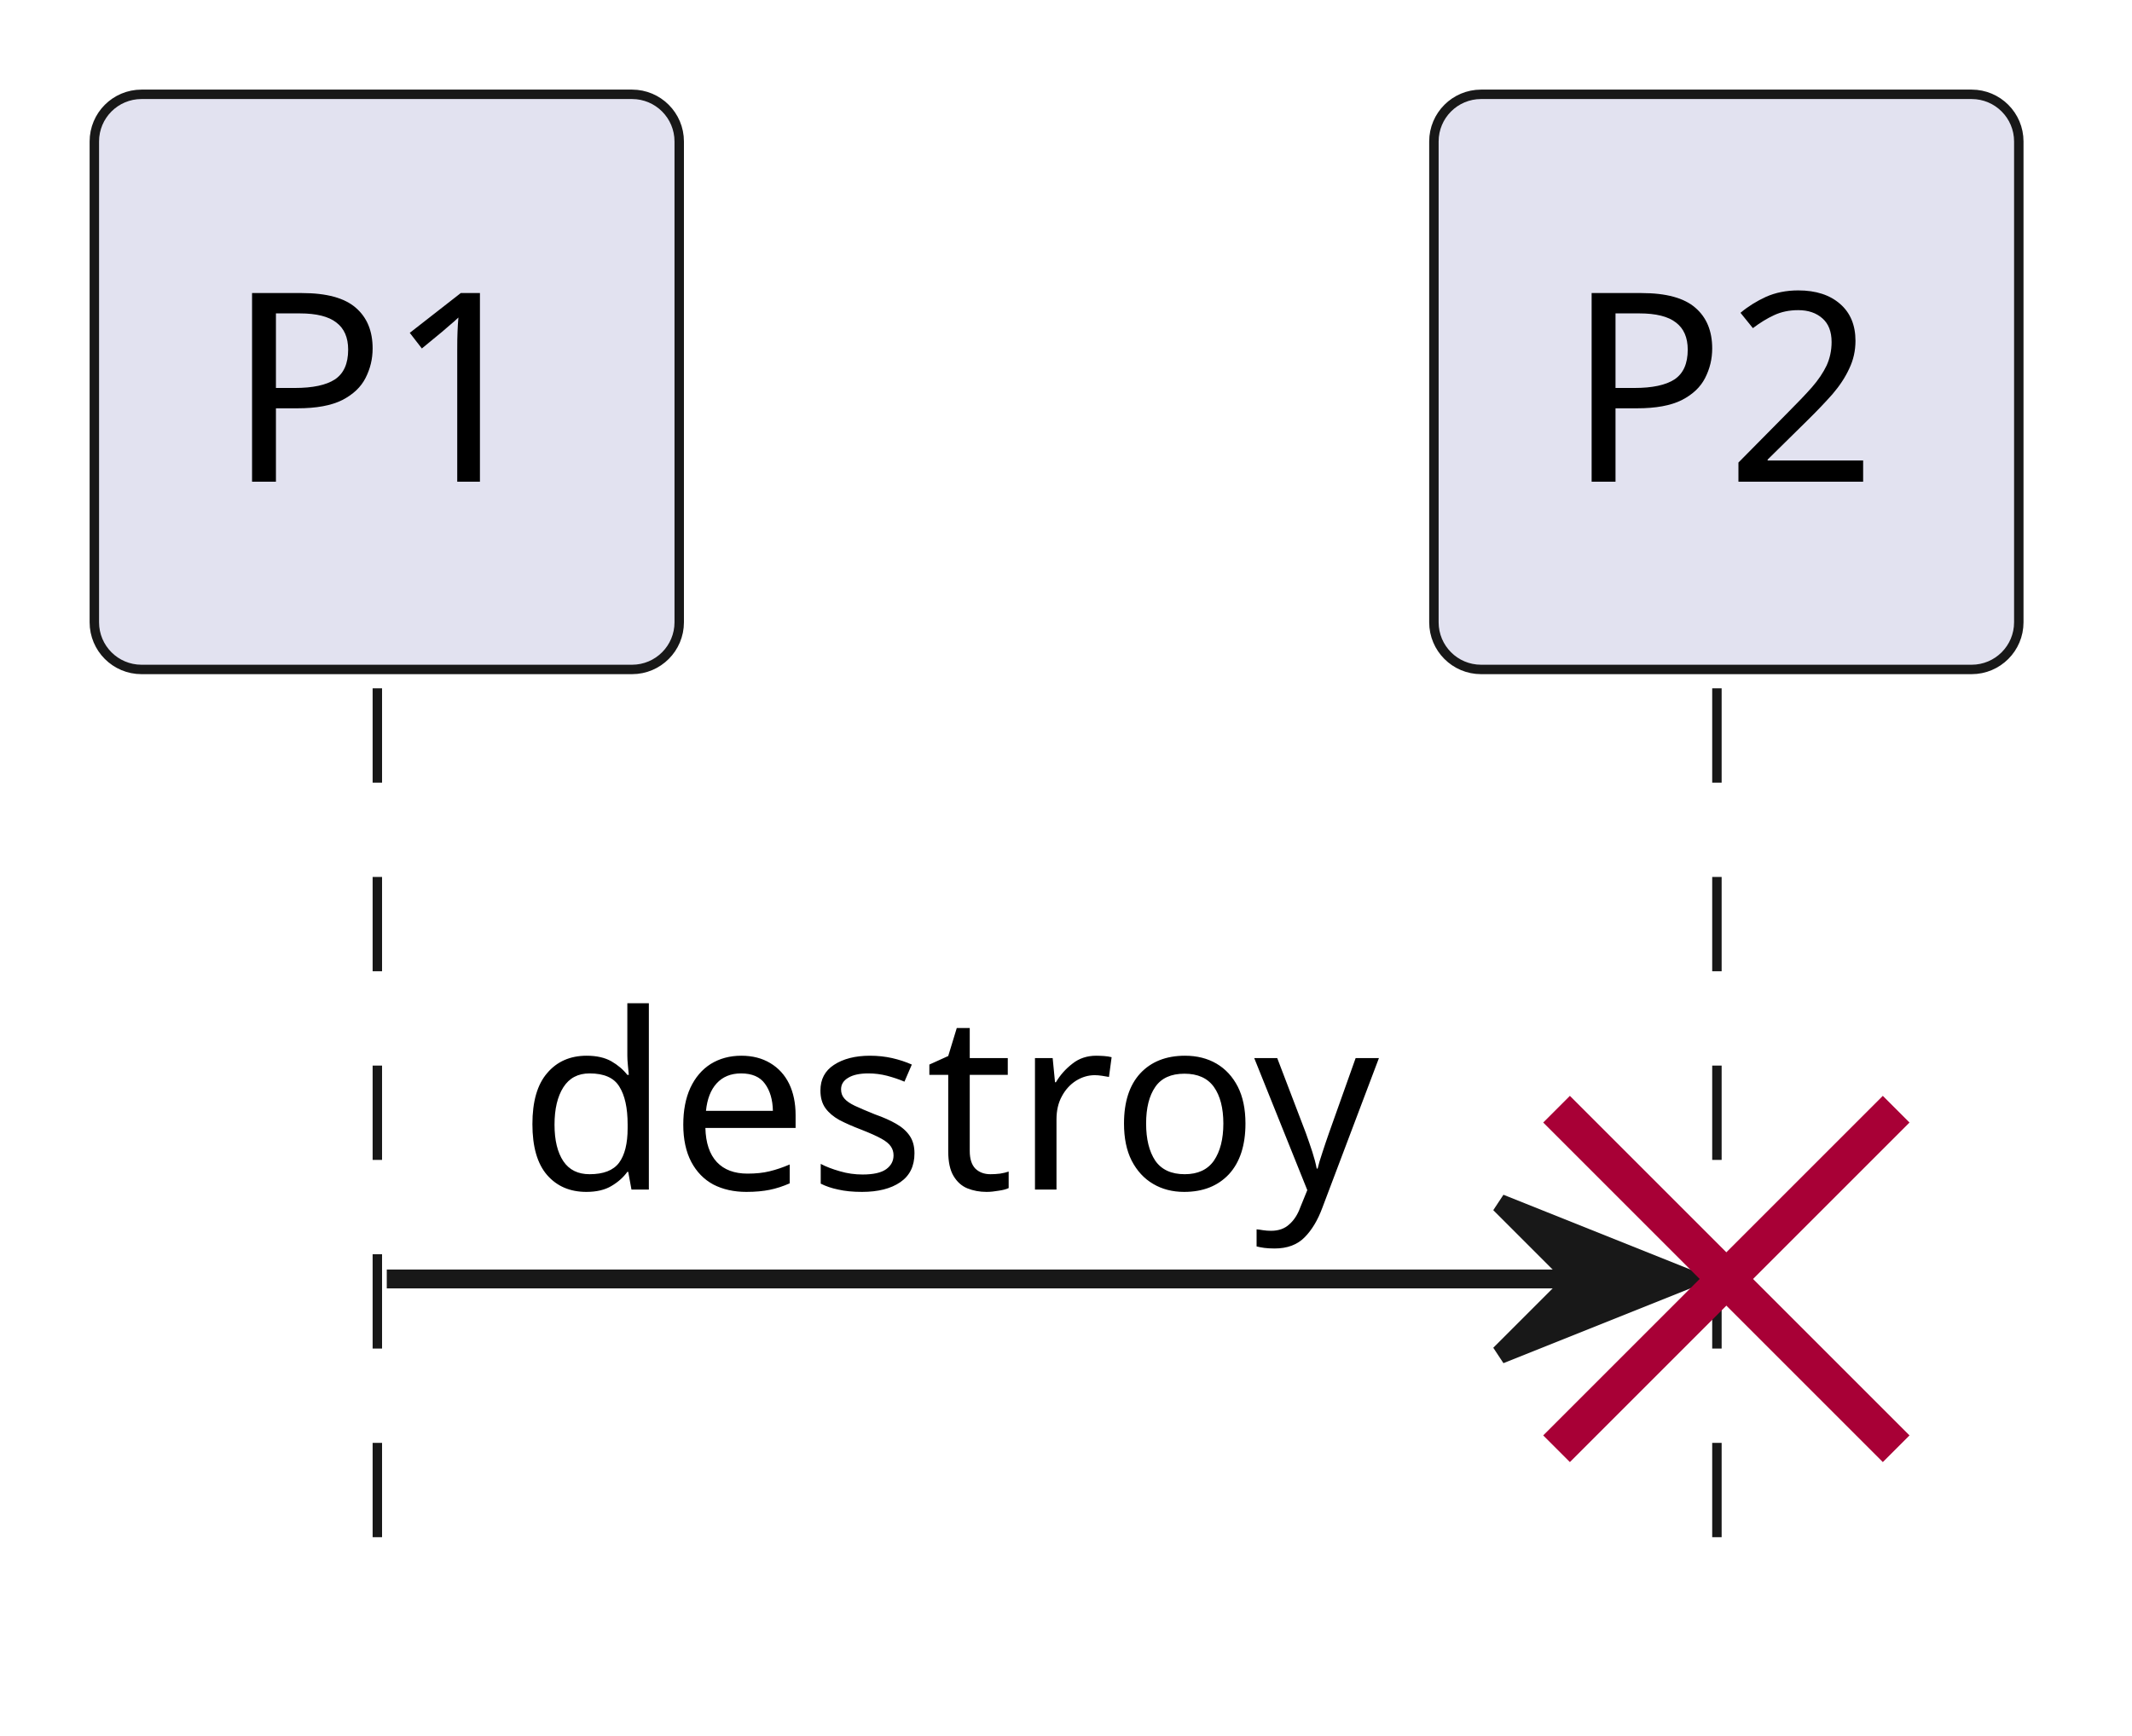
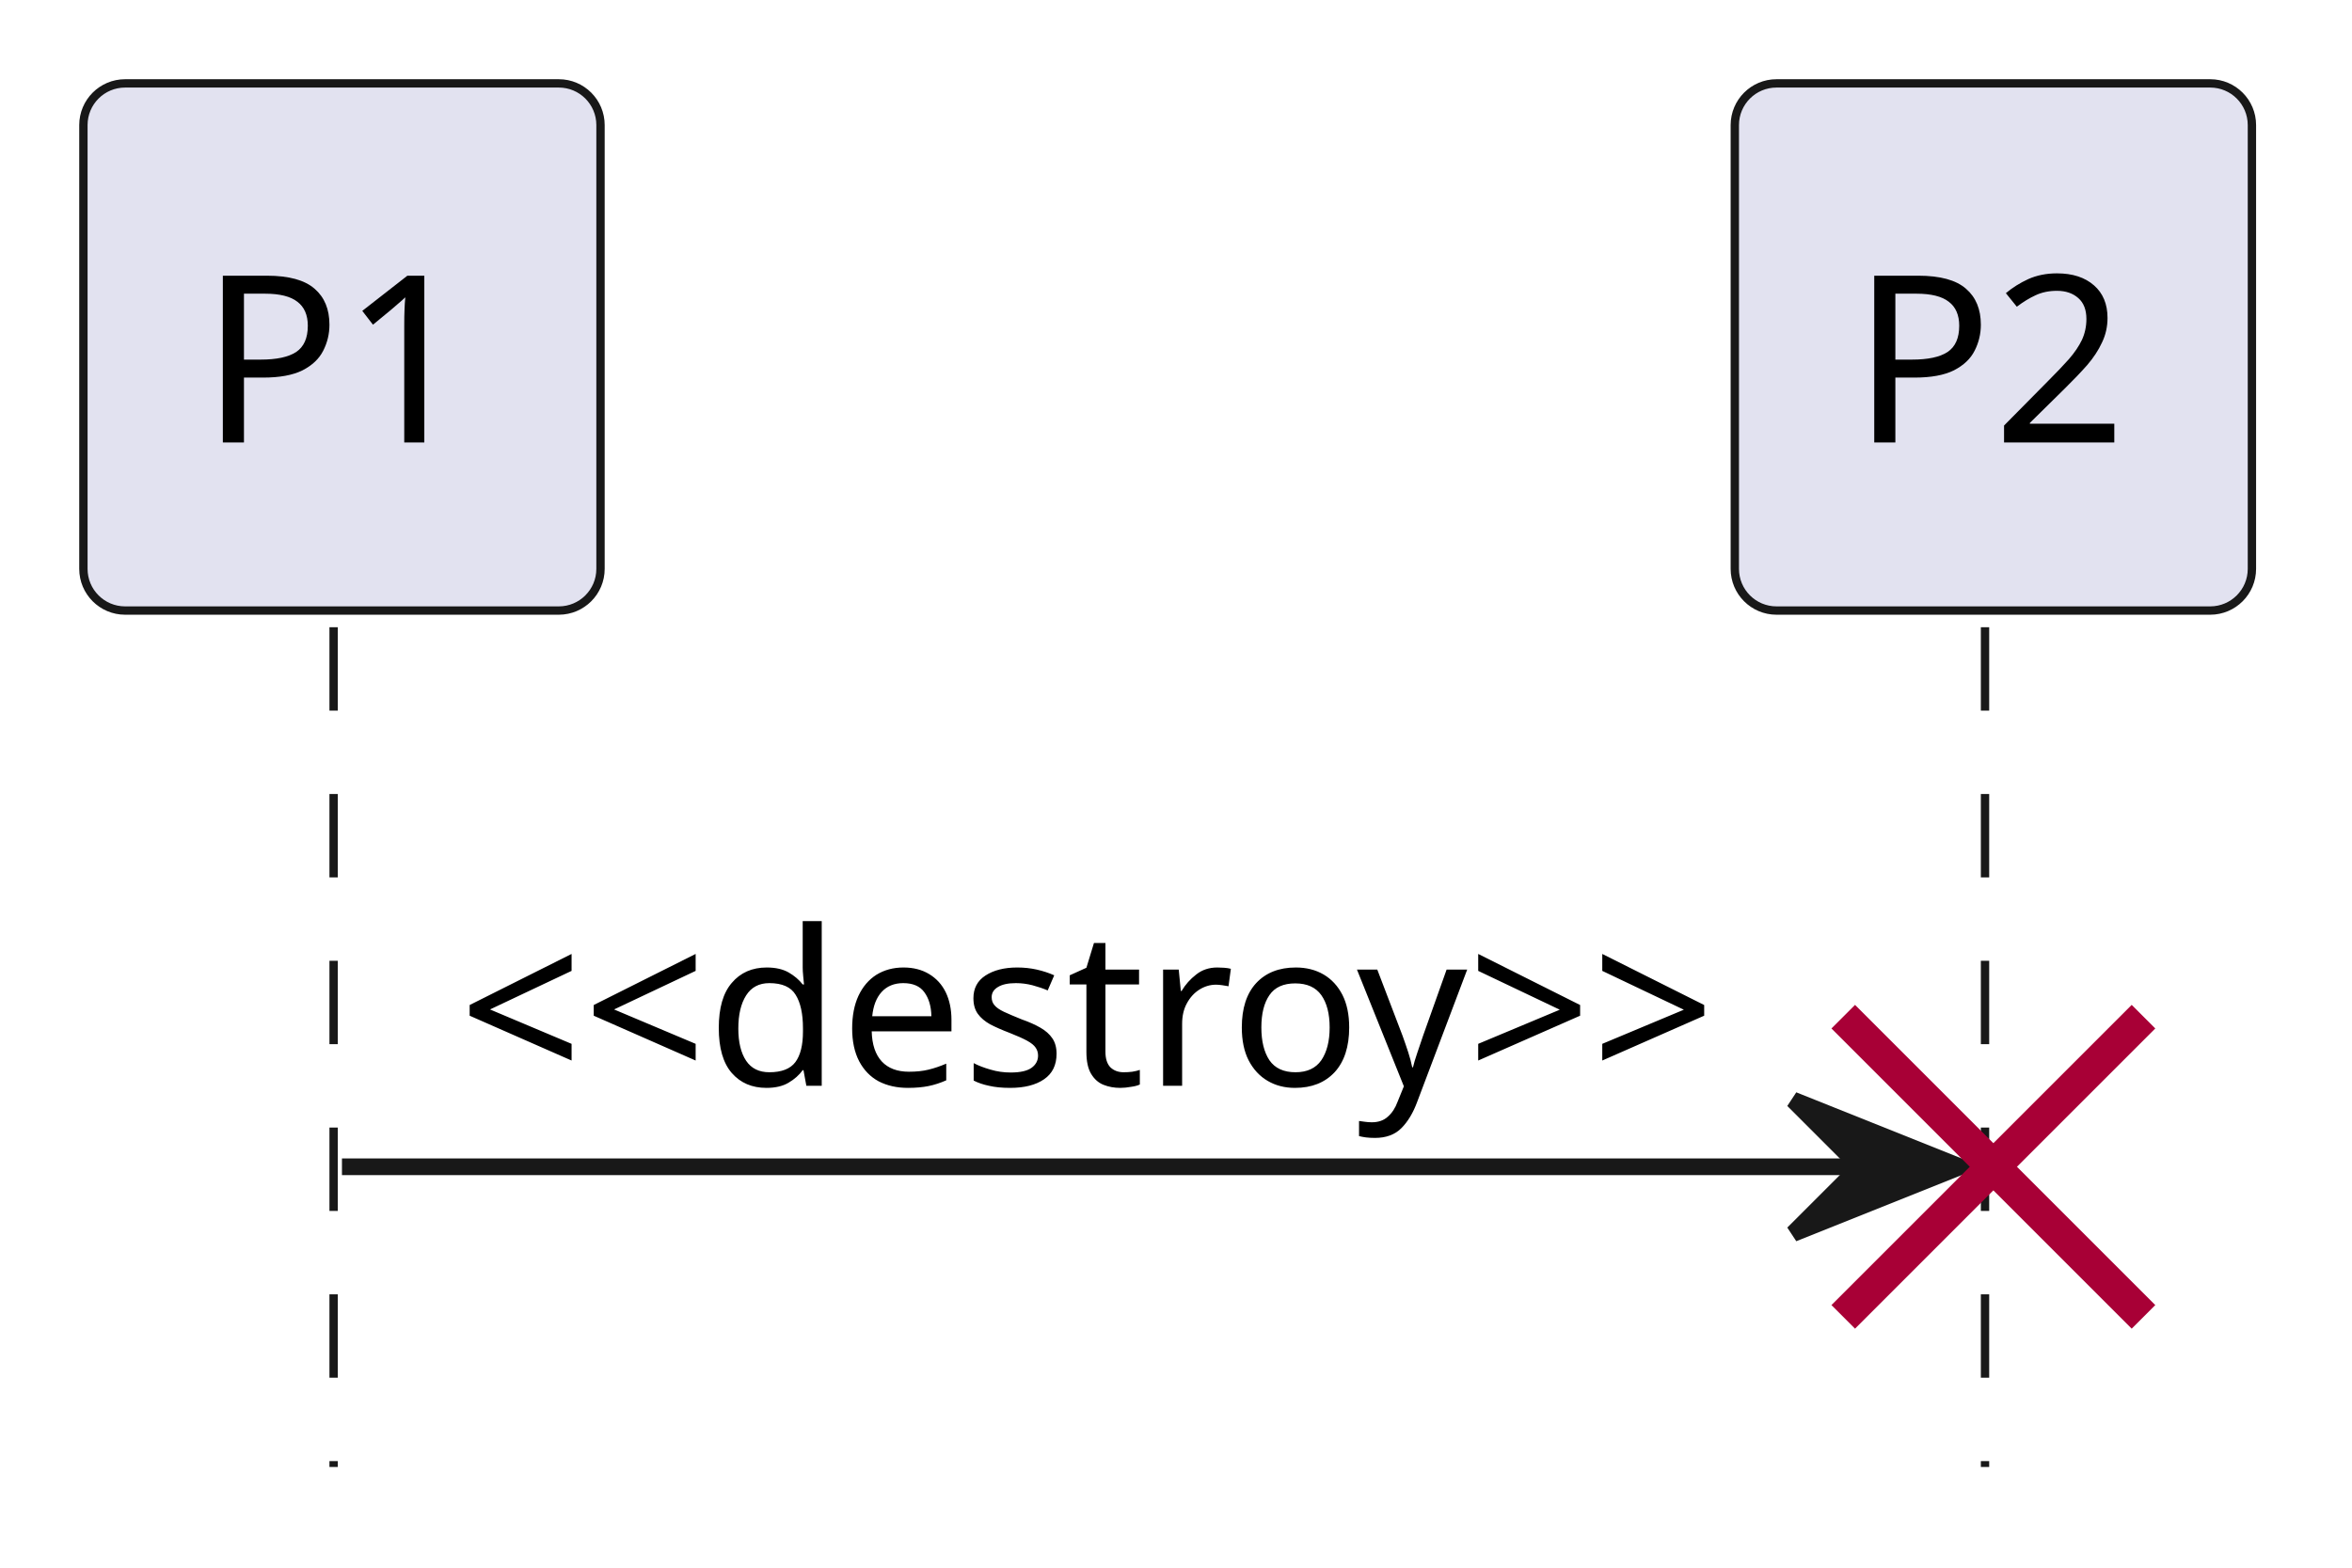
- <svg xmlns="http://www.w3.org/2000/svg" contentStyleType="text/css" height="92px" preserveAspectRatio="none" style="width:113px;height:92px;background:#00000000;" version="1.1" viewBox="0 0 113 92" width="113px" zoomAndPan="magnify">
+ <svg xmlns="http://www.w3.org/2000/svg" contentStyleType="text/css" height="94px" preserveAspectRatio="none" style="width:141px;height:94px;background:#00000000;" version="1.1" viewBox="0 0 141 94" width="141px" zoomAndPan="magnify">
  <defs />
  <g>
-     <line style="stroke:#181818;stroke-width:0.5;stroke-dasharray:5.0,5.0;" x1="20" x2="20" y1="36.488" y2="85.799" />
-     <line style="stroke:#181818;stroke-width:0.5;stroke-dasharray:5.0,5.0;" x1="91" x2="91" y1="36.488" y2="85.799" />
-     <rect fill="#E2E2F0" height="30.488" rx="2.5" ry="2.5" style="stroke:#181818;stroke-width:0.5;" width="31" x="5" y="5" />
-     <text fill="#000000" font-family="sans-serif" font-size="14" lengthAdjust="spacing" textLength="17" x="12" y="25.535">P1</text>
-     <rect fill="#E2E2F0" height="30.488" rx="2.5" ry="2.5" style="stroke:#181818;stroke-width:0.5;" width="31" x="76" y="5" />
-     <text fill="#000000" font-family="sans-serif" font-size="14" lengthAdjust="spacing" textLength="17" x="83" y="25.535">P2</text>
-     <polygon fill="#181818" points="79.5,63.799,89.5,67.799,79.5,71.799,83.5,67.799" style="stroke:#181818;stroke-width:1.0;" />
-     <line style="stroke:#181818;stroke-width:1.0;" x1="20.5" x2="85.5" y1="67.799" y2="67.799" />
-     <text fill="#000000" font-family="sans-serif" font-size="13" lengthAdjust="spacing" textLength="47" x="27.5" y="63.057">destroy</text>
-     <line style="stroke:#A80036;stroke-width:2.0;" x1="82.5" x2="100.5" y1="58.799" y2="76.799" />
-     <line style="stroke:#A80036;stroke-width:2.0;" x1="82.5" x2="100.5" y1="76.799" y2="58.799" />
+     <line style="stroke:#181818;stroke-width:0.5;stroke-dasharray:5.0,5.0;" x1="20" x2="20" y1="37.609" y2="87.961" />
+     <line style="stroke:#181818;stroke-width:0.5;stroke-dasharray:5.0,5.0;" x1="119" x2="119" y1="37.609" y2="87.961" />
+     <rect fill="#E2E2F0" height="31.609" rx="2.5" ry="2.5" style="stroke:#181818;stroke-width:0.5;" width="31" x="5" y="5" />
+     <text fill="#000000" font-family="sans-serif" font-size="14" lengthAdjust="spacing" textLength="17" x="12" y="26.533">P1</text>
+     <rect fill="#E2E2F0" height="31.609" rx="2.5" ry="2.5" style="stroke:#181818;stroke-width:0.5;" width="31" x="104" y="5" />
+     <text fill="#000000" font-family="sans-serif" font-size="14" lengthAdjust="spacing" textLength="17" x="111" y="26.533">P2</text>
+     <polygon fill="#181818" points="107.5,65.961,117.5,69.961,107.5,73.961,111.5,69.961" style="stroke:#181818;stroke-width:1.0;" />
+     <line style="stroke:#181818;stroke-width:1.0;" x1="20.5" x2="113.5" y1="69.961" y2="69.961" />
+     <text fill="#000000" font-family="sans-serif" font-size="13" lengthAdjust="spacing" textLength="75" x="27.5" y="65.105">&lt;&lt;destroy&gt;&gt;</text>
+     <line style="stroke:#A80036;stroke-width:2.0;" x1="110.5" x2="128.5" y1="60.961" y2="78.961" />
+     <line style="stroke:#A80036;stroke-width:2.0;" x1="110.5" x2="128.5" y1="78.961" y2="60.961" />
  </g>
</svg>
